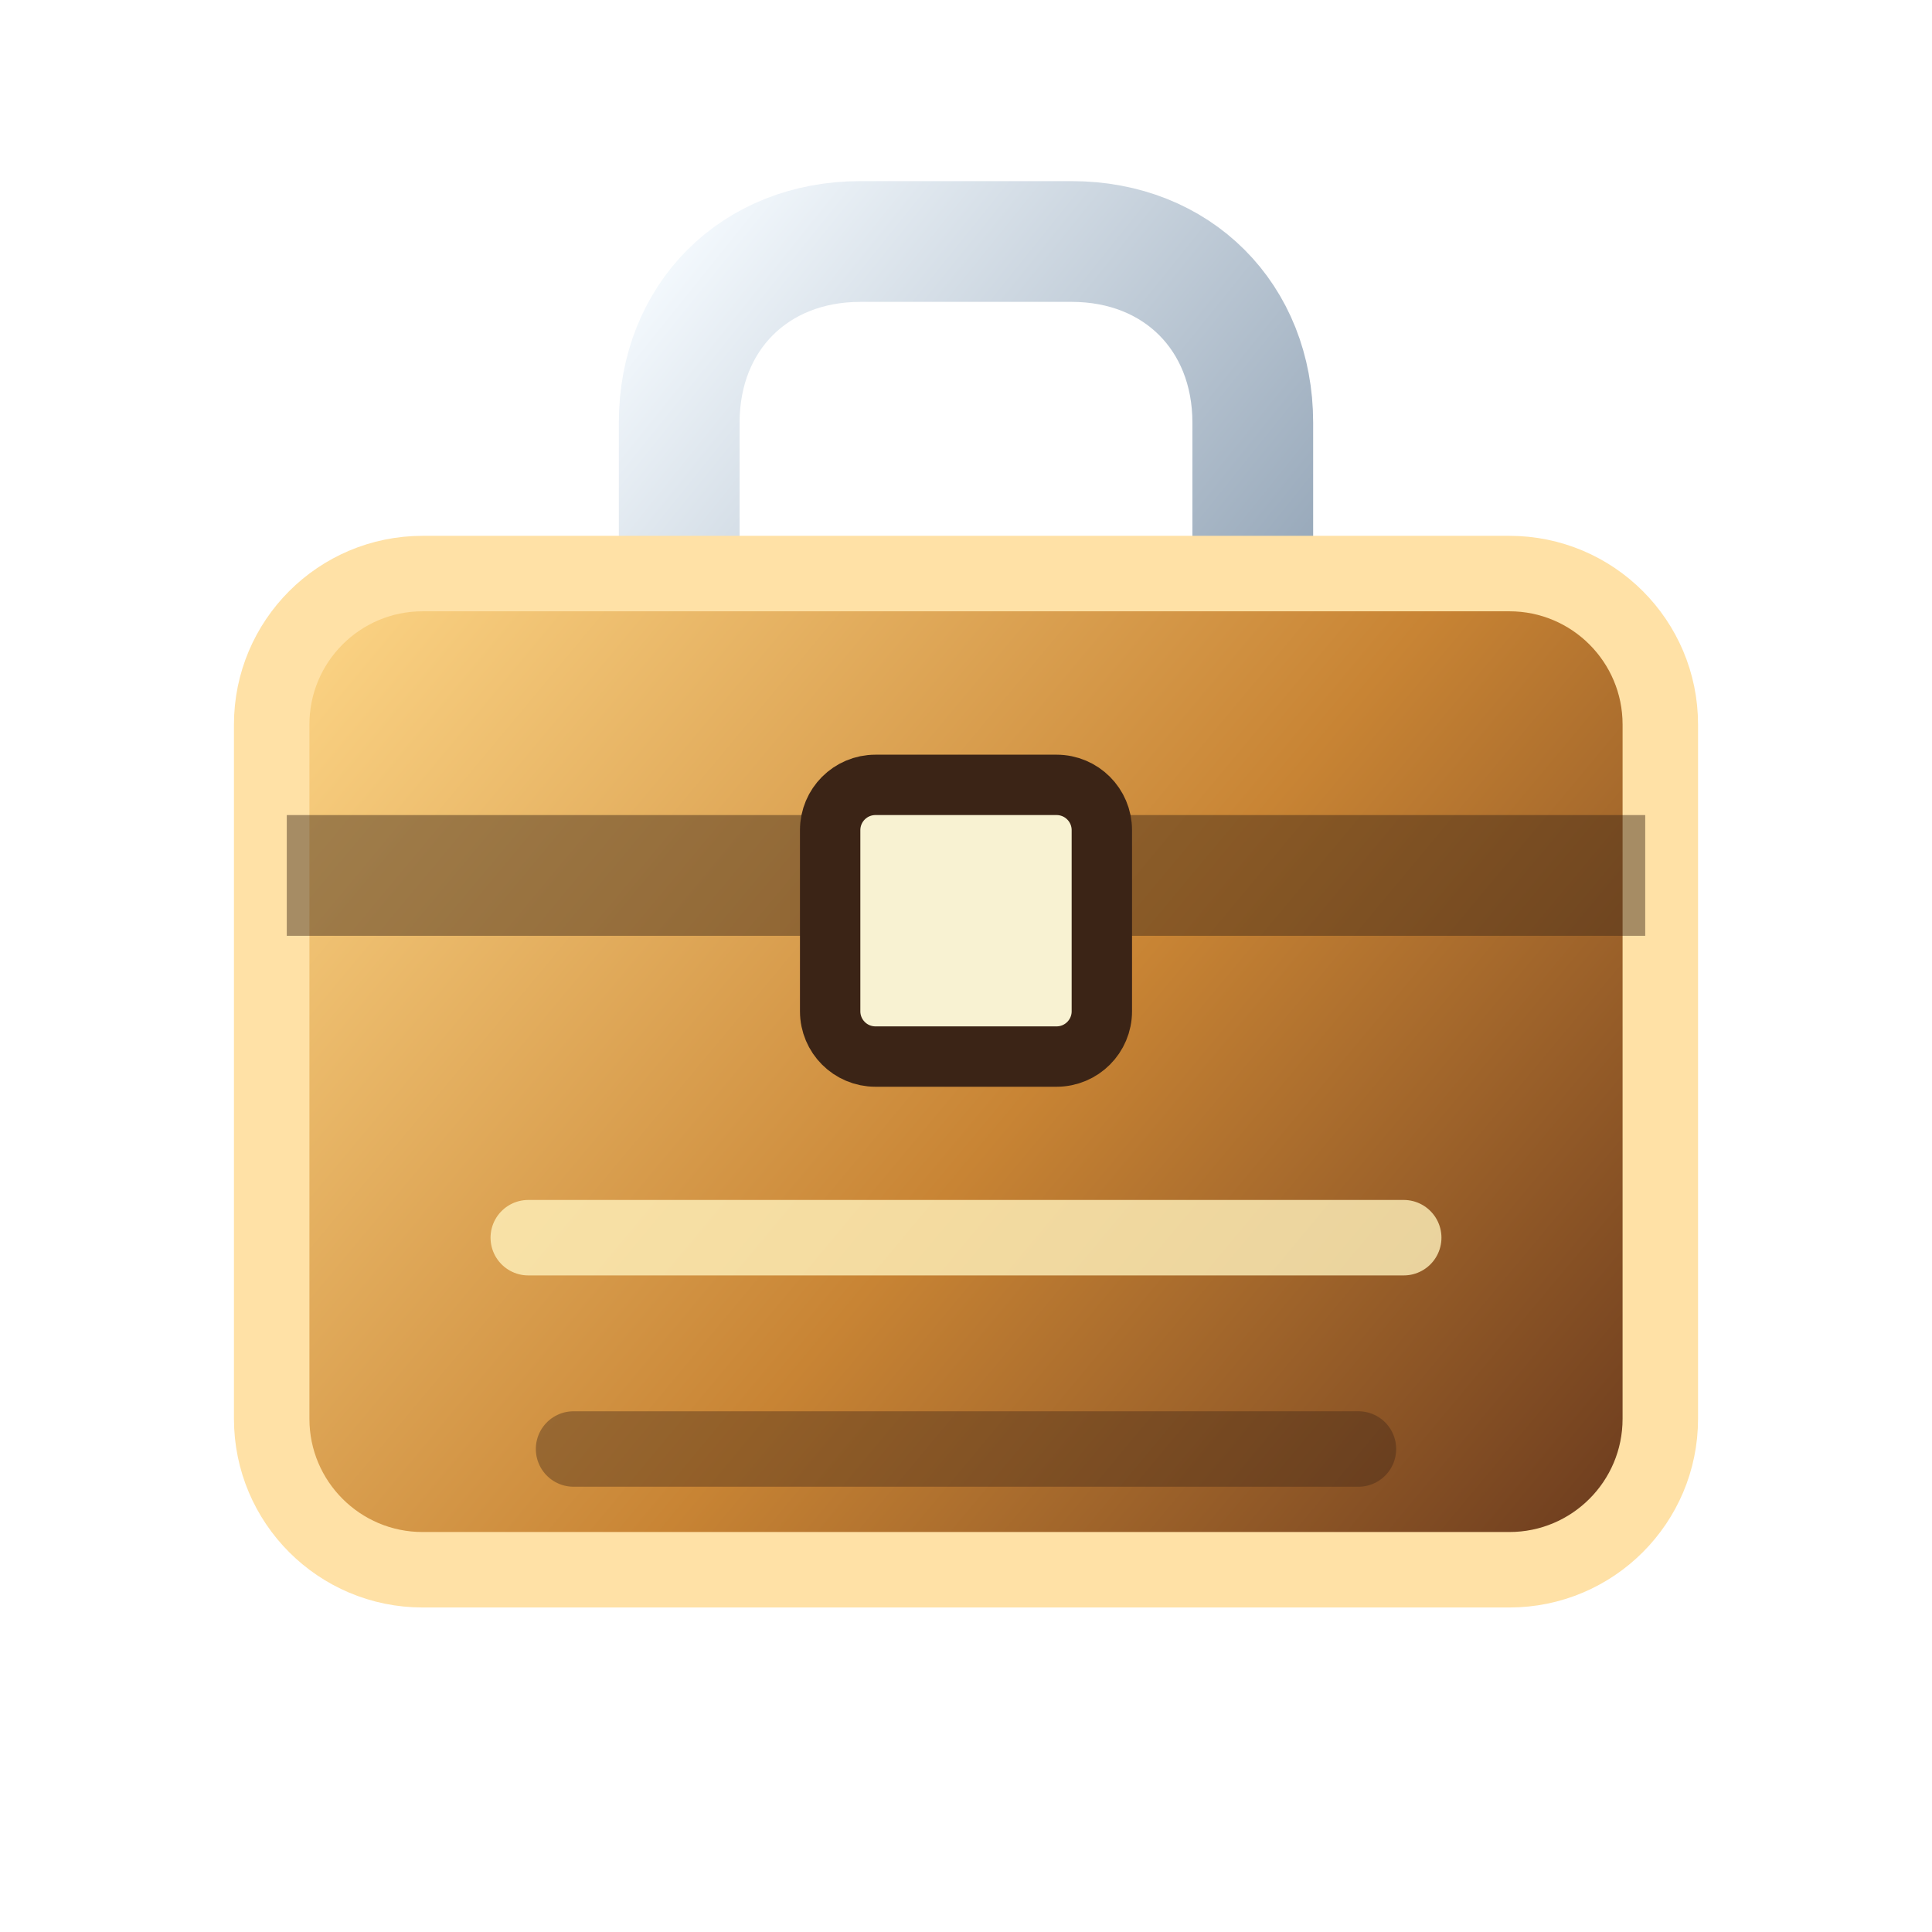
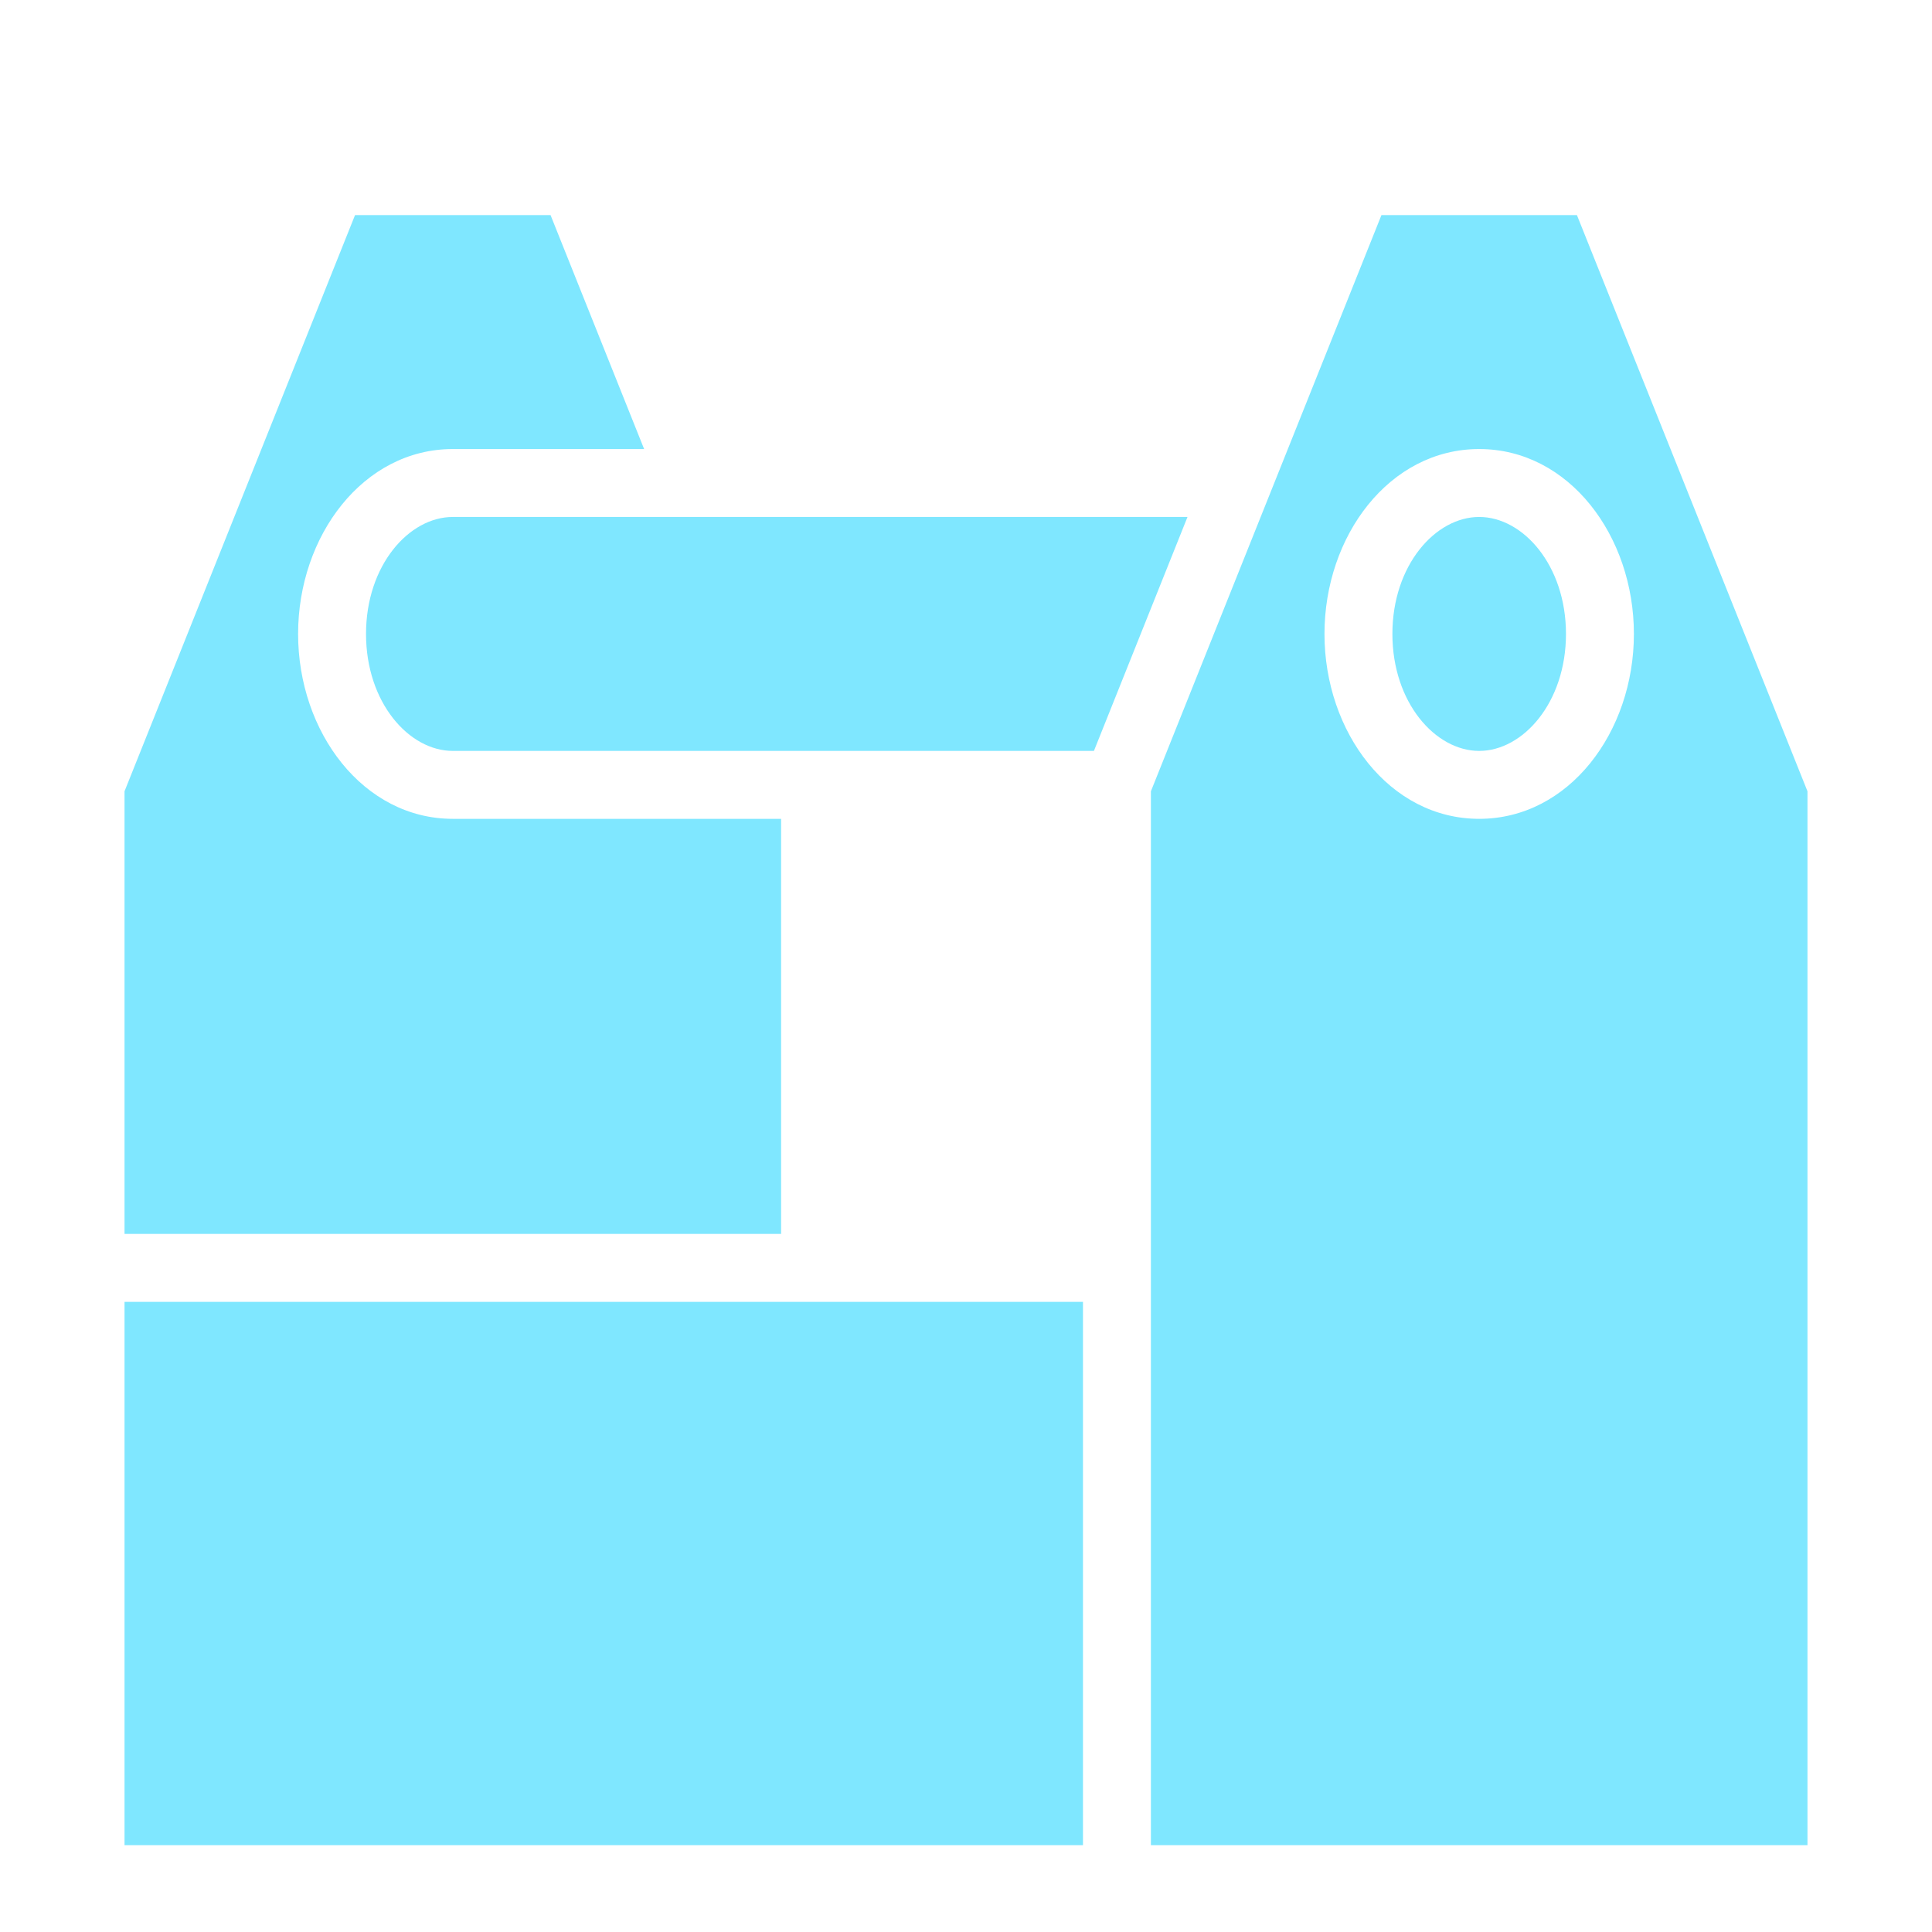
- <svg xmlns="http://www.w3.org/2000/svg" viewBox="0 0 128 128">
-   <defs>
-     <linearGradient id="box" x1="22" y1="34" x2="106" y2="104" gradientUnits="userSpaceOnUse">
-       <stop offset="0" stop-color="#ffd98a" />
-       <stop offset="0.55" stop-color="#c88434" />
-       <stop offset="1" stop-color="#6b3b1e" />
-     </linearGradient>
-     <linearGradient id="metal" x1="42" y1="18" x2="88" y2="55" gradientUnits="userSpaceOnUse">
-       <stop offset="0" stop-color="#f6fbff" />
-       <stop offset="1" stop-color="#7f93a8" />
-     </linearGradient>
-   </defs>
-   <path d="M45 37v-9c0-7 5-12 12-12h14c7 0 12 5 12 12v9" fill="none" stroke="url(#metal)" stroke-width="8" stroke-linecap="round" />
-   <rect x="18" y="38" width="92" height="66" rx="10" fill="url(#box)" stroke="#ffe1a6" stroke-width="5" />
-   <path d="M19 58h90" stroke="#3b2416" stroke-opacity="0.45" stroke-width="8" />
-   <rect x="55" y="52" width="18" height="18" rx="3" fill="#f8f2d2" stroke="#3b2416" stroke-width="4" />
-   <path d="M35 82h58" stroke="#fff1bc" stroke-width="5" stroke-linecap="round" opacity="0.8" />
-   <path d="M38 96h52" stroke="#3b2416" stroke-opacity="0.38" stroke-width="5" stroke-linecap="round" />
+ <svg xmlns="http://www.w3.org/2000/svg" data-game-icons-source="delapouite/toolbox.svg" viewBox="0 0 512 512">
+   <path fill="#7fe7ff" d="M94.09 57L33 209.7V327h174V217h-87c-23.75 0-41-23-41-49s17.25-49 41-49h50.7l-24.8-62zm272.01 0L305 209.7V489h174V209.7L417.9 57zm25.9 62c23.8 0 41 23 41 49s-17.2 49-41 49-41-23-41-49 17.2-49 41-49zm-272 18c-11.6 0-23 12.8-23 31s11.4 31 23 31h169.9l24.8-62zm272 0c-11.6 0-23 12.8-23 31s11.4 31 23 31 23-12.8 23-31-11.4-31-23-31zM33 345v144h254V345z" />
</svg>
